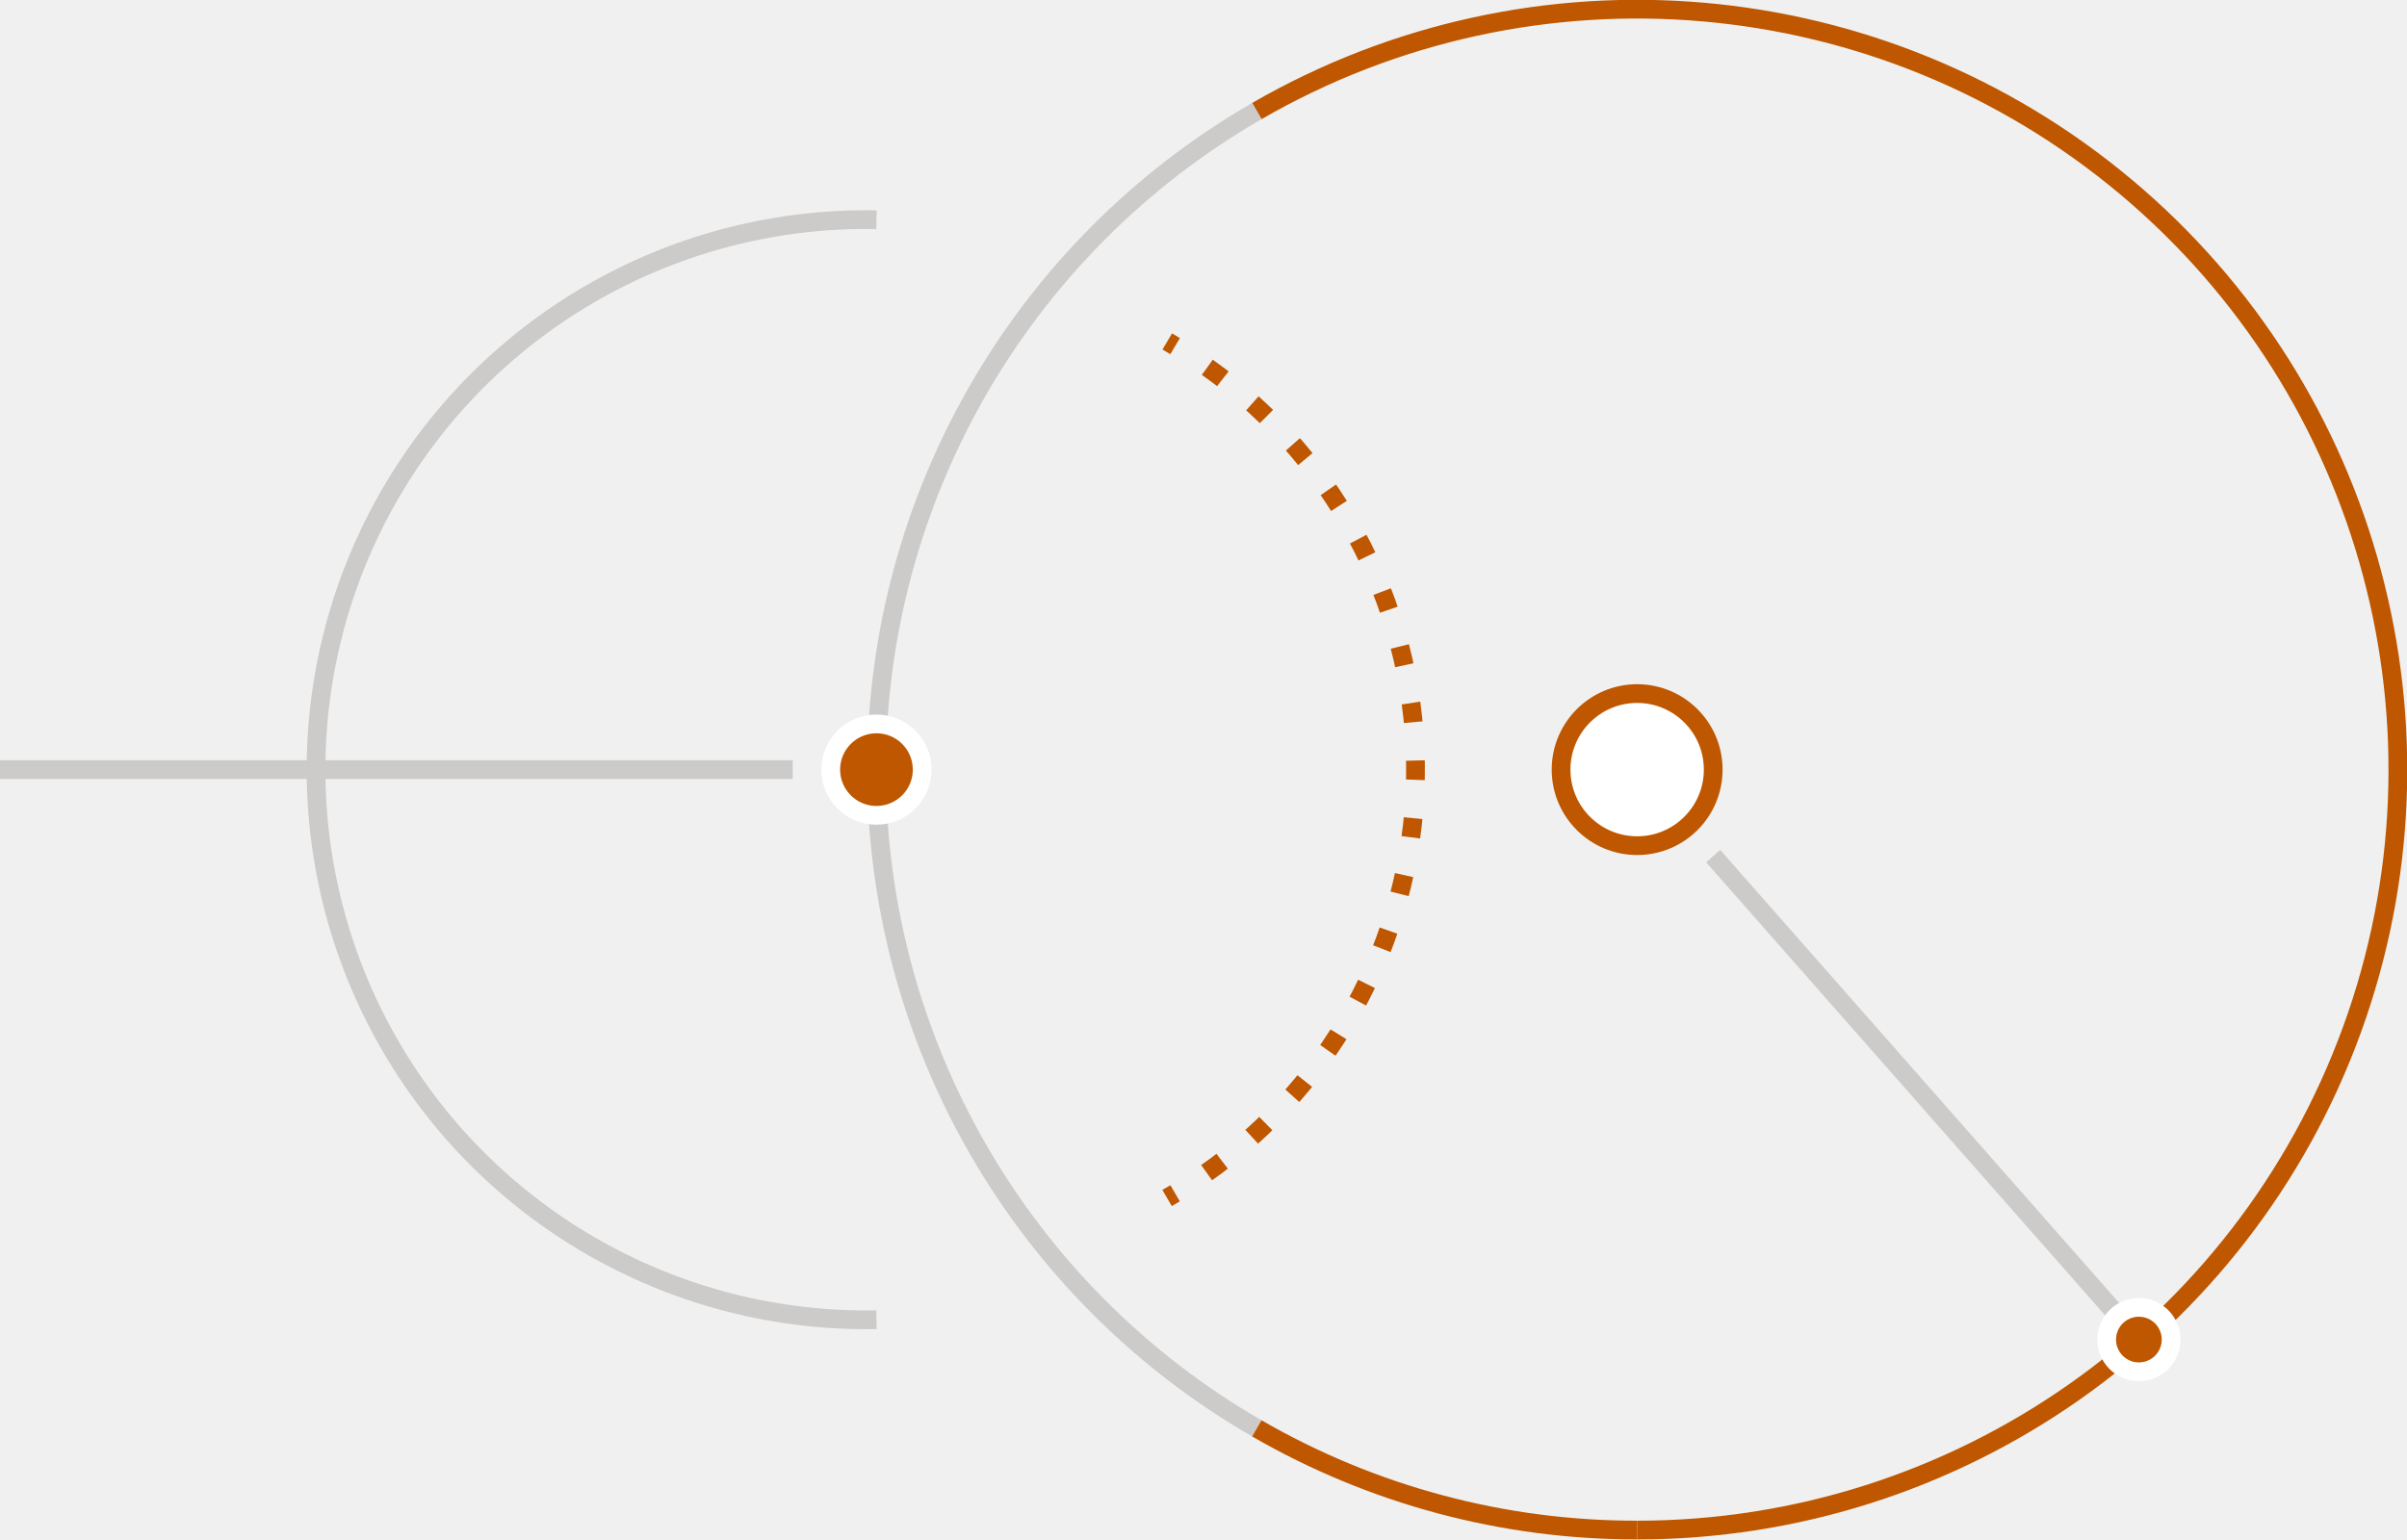
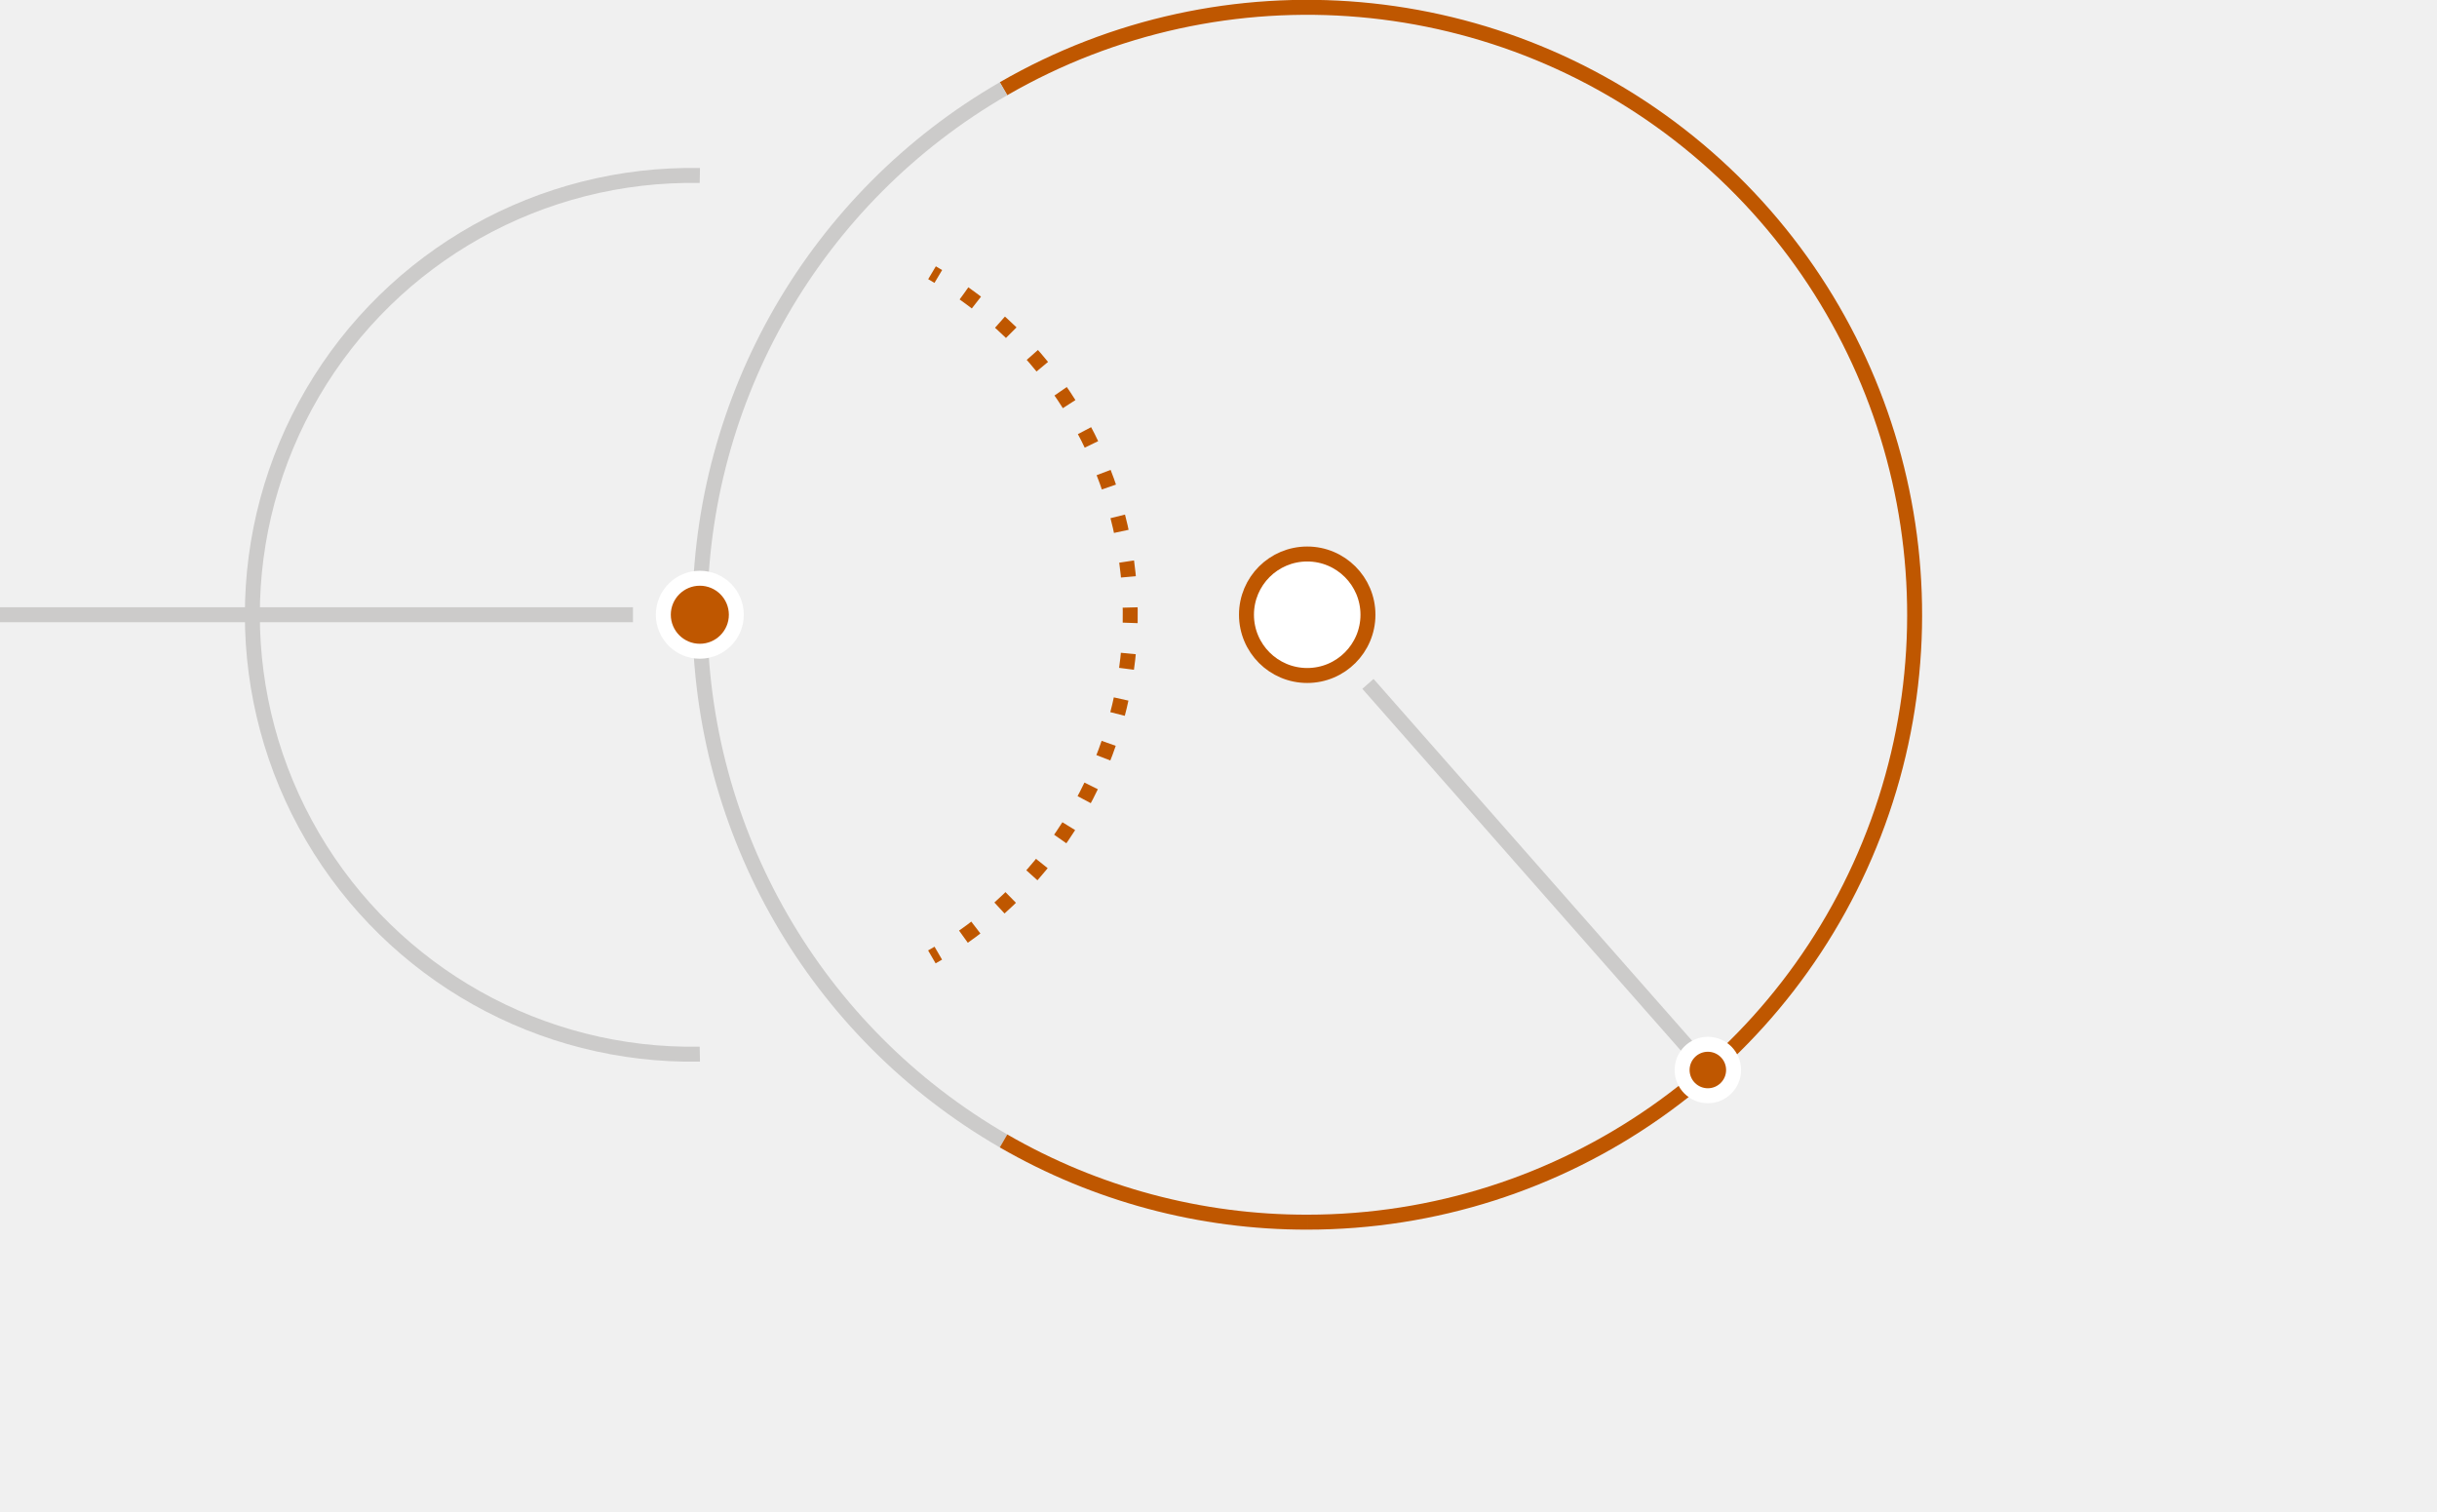
- <svg xmlns="http://www.w3.org/2000/svg" viewBox="0 0 128.47 82.19">
+ <svg xmlns="http://www.w3.org/2000/svg" viewBox="0 0 162.9 101">
  <defs>
    <style>.e1782e7c-84bc-4457-b86a-09d827223136,.e304b841-7a75-44e0-a882-afdda9057447,.fcf6c764-c7aa-4f04-8b0a-dee12b692a33{fill:none;}.e304b841-7a75-44e0-a882-afdda9057447,.fcf6c764-c7aa-4f04-8b0a-dee12b692a33,.ffdc56d3-6e21-422b-b6ee-75151268f062{stroke:#bf5700;}.e1782e7c-84bc-4457-b86a-09d827223136,.e304b841-7a75-44e0-a882-afdda9057447,.e6d787ba-55df-4a92-8e5e-e9eb928c5fa3,.fcf6c764-c7aa-4f04-8b0a-dee12b692a33,.ffdc56d3-6e21-422b-b6ee-75151268f062{stroke-miterlimit:10;}.e304b841-7a75-44e0-a882-afdda9057447{stroke-dasharray:1.03 2.05;}.e1782e7c-84bc-4457-b86a-09d827223136{stroke:#cccbca;}.e6d787ba-55df-4a92-8e5e-e9eb928c5fa3{fill:#bf5700;stroke:#fff;}.ffdc56d3-6e21-422b-b6ee-75151268f062{fill:#fff;}</style>
  </defs>
  <g id="a7f29672-4dff-4866-811a-393950a2ebe9" data-name="Layer 2">
    <g id="f12d7c3b-8d89-4e98-9263-1b039853f63c" data-name="Layer 1">
      <path class="fcf6c764-c7aa-4f04-8b0a-dee12b692a33" d="M62.3,18.23l.42.25" />
      <path class="e304b841-7a75-44e0-a882-afdda9057447" d="M64.44,19.61a26.33,26.33,0,0,1-.85,43.55" />
      <path class="fcf6c764-c7aa-4f04-8b0a-dee12b692a33" d="M62.72,63.71l-.43.25" />
      <path class="e1782e7c-84bc-4457-b86a-09d827223136" d="M46.78,70.46a29.37,29.37,0,1,1,0-58.73" />
      <path class="fcf6c764-c7aa-4f04-8b0a-dee12b692a33" d="M67.08,5.93a40.6,40.6,0,1,1,20.3,75.76" />
      <path class="e1782e7c-84bc-4457-b86a-09d827223136" d="M67.08,76.26a40.61,40.61,0,0,1,0-70.33" />
      <path class="fcf6c764-c7aa-4f04-8b0a-dee12b692a33" d="M87.38,81.69a40.44,40.44,0,0,1-20.3-5.43" />
      <circle class="e6d787ba-55df-4a92-8e5e-e9eb928c5fa3" cx="46.78" cy="41.09" r="2.44" />
      <circle class="ffdc56d3-6e21-422b-b6ee-75151268f062" cx="87.38" cy="41.09" r="4.06" />
      <line class="e1782e7c-84bc-4457-b86a-09d827223136" x1="42.31" y1="41.09" y2="41.09" />
      <line class="e1782e7c-84bc-4457-b86a-09d827223136" x1="113.74" y1="71.04" x2="91.44" y2="45.71" />
      <circle class="e6d787ba-55df-4a92-8e5e-e9eb928c5fa3" cx="114.16" cy="71.52" r="1.72" />
    </g>
  </g>
</svg>
